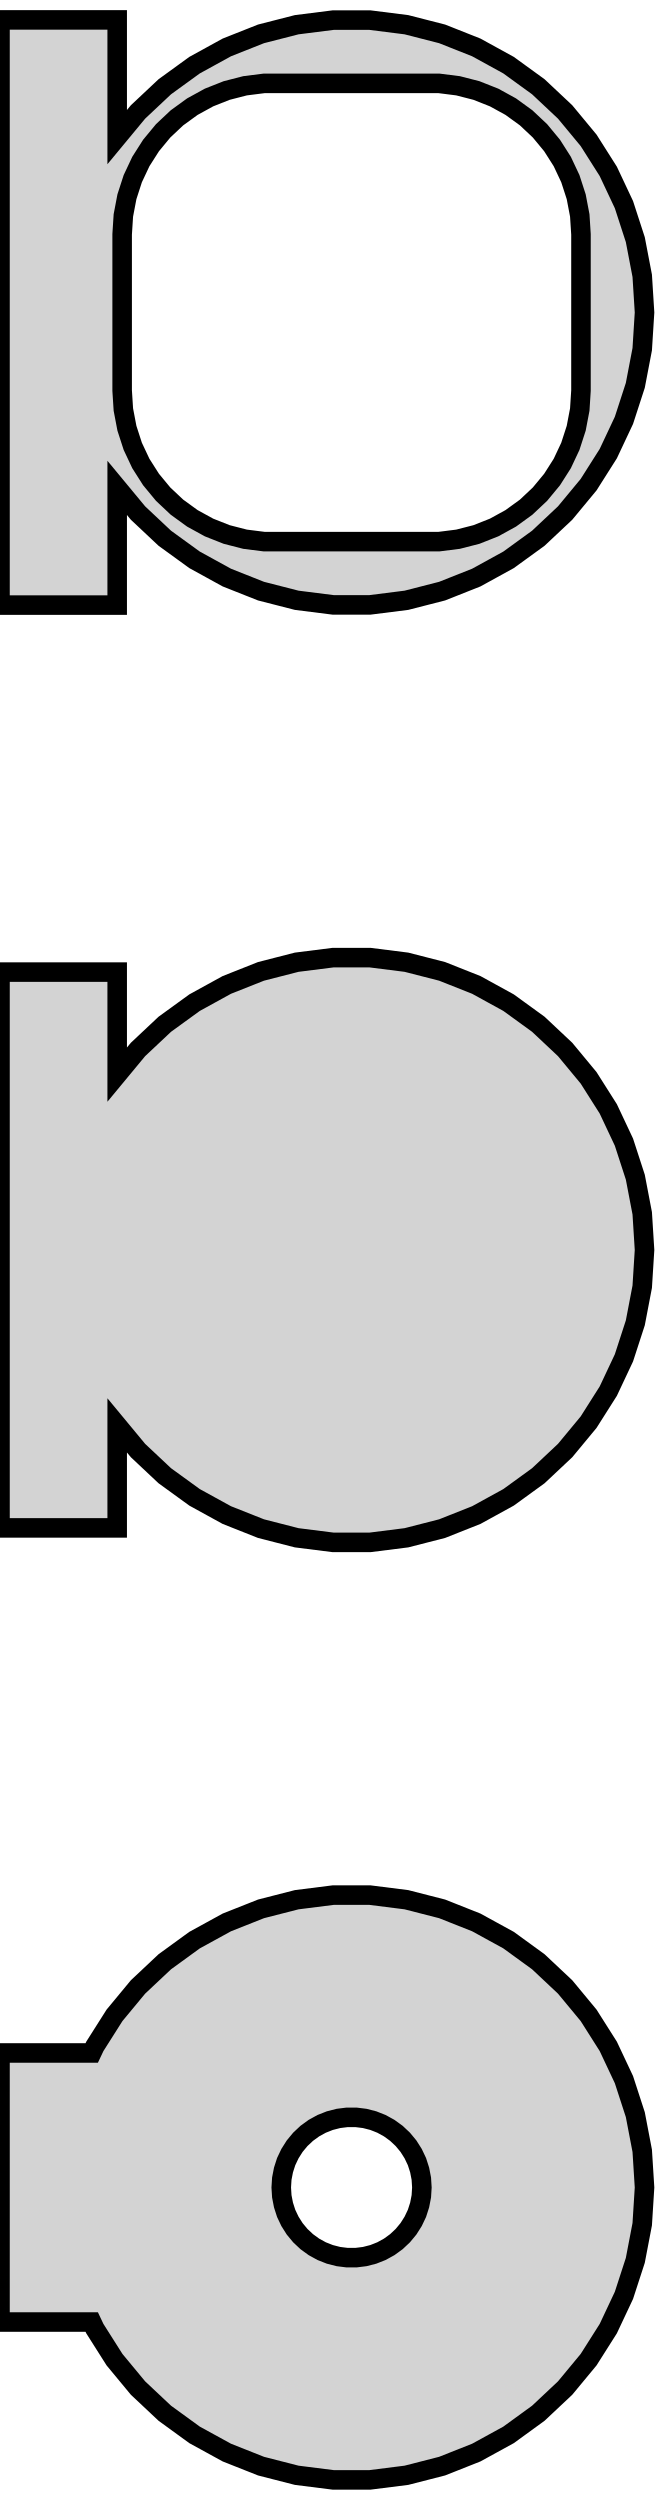
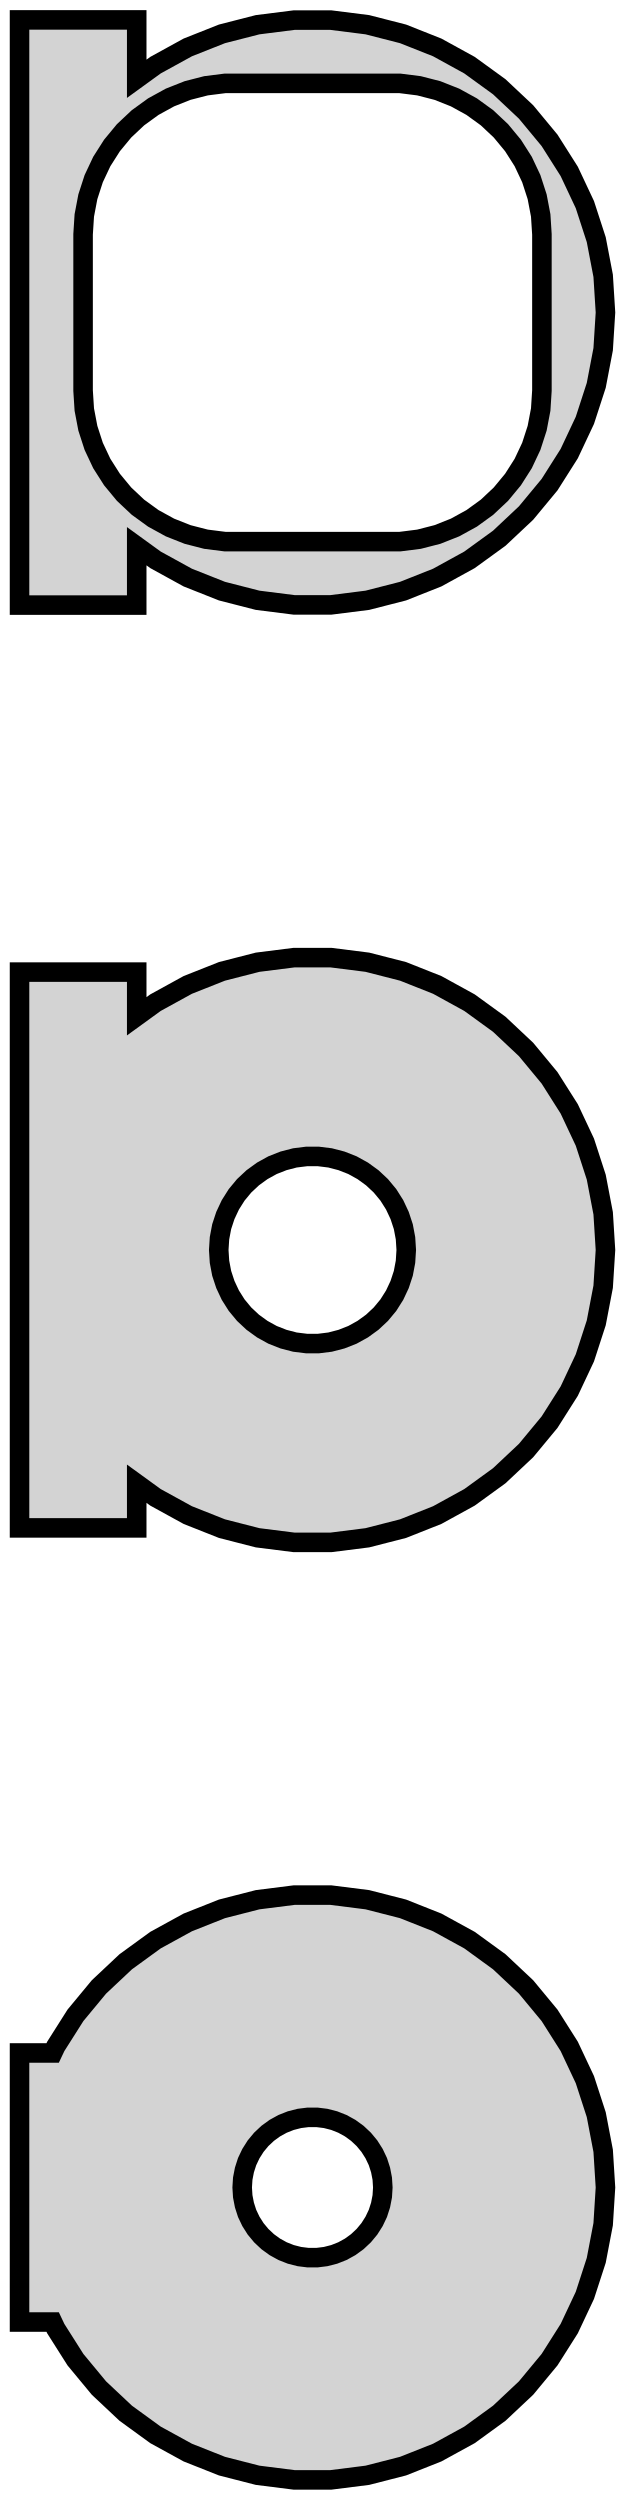
- <svg xmlns="http://www.w3.org/2000/svg" width="17mm" height="64mm" viewBox="-9 -104 17 64" version="1.1">
-   <path d=" M -6,-91.51 L -5.467,-90.866 L -4.781,-90.221 L -4.019,-89.668 L -3.193,-89.214 L -2.318,-88.867  L -1.405,-88.633 L -0.471,-88.515 L 0.471,-88.515 L 1.405,-88.633 L 2.318,-88.867 L 3.193,-89.214  L 4.019,-89.668 L 4.781,-90.221 L 5.467,-90.866 L 6.068,-91.592 L 6.572,-92.387 L 6.973,-93.239  L 7.264,-94.135 L 7.441,-95.06 L 7.5,-96 L 7.441,-96.94 L 7.264,-97.865 L 6.973,-98.761  L 6.572,-99.613 L 6.068,-100.408 L 5.467,-101.134 L 4.781,-101.779 L 4.019,-102.332 L 3.193,-102.786  L 2.318,-103.133 L 1.405,-103.367 L 0.471,-103.485 L -0.471,-103.485 L -1.405,-103.367 L -2.318,-103.133  L -3.193,-102.786 L -4.019,-102.332 L -4.781,-101.779 L -5.467,-101.134 L -6,-100.49 L -6,-103.49  L -9,-103.49 L -9,-88.51 L -6,-88.51 z M -2.243,-90.135 L -2.726,-90.196 L -3.197,-90.317 L -3.649,-90.496 L -4.075,-90.73 L -4.469,-91.016  L -4.823,-91.349 L -5.133,-91.724 L -5.394,-92.134 L -5.601,-92.574 L -5.751,-93.037 L -5.842,-93.515  L -5.873,-94 L -5.873,-98 L -5.842,-98.485 L -5.751,-98.963 L -5.601,-99.426 L -5.394,-99.866  L -5.133,-100.276 L -4.823,-100.651 L -4.469,-100.984 L -4.075,-101.27 L -3.649,-101.504 L -3.197,-101.683  L -2.726,-101.804 L -2.243,-101.865 L 2.243,-101.865 L 2.726,-101.804 L 3.197,-101.683 L 3.649,-101.504  L 4.075,-101.27 L 4.469,-100.984 L 4.823,-100.651 L 5.133,-100.276 L 5.394,-99.866 L 5.601,-99.426  L 5.751,-98.963 L 5.842,-98.485 L 5.873,-98 L 5.873,-94 L 5.842,-93.515 L 5.751,-93.037  L 5.601,-92.574 L 5.394,-92.134 L 5.133,-91.724 L 4.823,-91.349 L 4.469,-91.016 L 4.075,-90.73  L 3.649,-90.496 L 3.197,-90.317 L 2.726,-90.196 L 2.243,-90.135 z M 1.405,-64.633 L 2.318,-64.867 L 3.193,-65.214 L 4.019,-65.668 L 4.781,-66.221 L 5.467,-66.866  L 6.068,-67.592 L 6.572,-68.387 L 6.973,-69.239 L 7.264,-70.135 L 7.441,-71.06 L 7.5,-72  L 7.441,-72.94 L 7.264,-73.865 L 6.973,-74.761 L 6.572,-75.613 L 6.068,-76.408 L 5.467,-77.134  L 4.781,-77.779 L 4.019,-78.332 L 3.193,-78.786 L 2.318,-79.133 L 1.405,-79.367 L 0.471,-79.485  L -0.471,-79.485 L -1.405,-79.367 L -2.318,-79.133 L -3.193,-78.786 L -4.019,-78.332 L -4.781,-77.779  L -5.467,-77.134 L -6,-76.49 L -6,-79.115 L -9,-79.115 L -9,-64.885 L -6,-64.885  L -6,-67.51 L -5.467,-66.866 L -4.781,-66.221 L -4.019,-65.668 L -3.193,-65.214 L -2.318,-64.867  L -1.405,-64.633 L -0.471,-64.515 L 0.471,-64.515 z M 1.405,-40.633 L 2.318,-40.867 L 3.193,-41.214 L 4.019,-41.667 L 4.781,-42.221 L 5.467,-42.866  L 6.068,-43.592 L 6.572,-44.387 L 6.973,-45.239 L 7.264,-46.135 L 7.441,-47.06 L 7.5,-48  L 7.441,-48.94 L 7.264,-49.865 L 6.973,-50.761 L 6.572,-51.613 L 6.068,-52.408 L 5.467,-53.134  L 4.781,-53.779 L 4.019,-54.333 L 3.193,-54.786 L 2.318,-55.133 L 1.405,-55.367 L 0.471,-55.485  L -0.471,-55.485 L -1.405,-55.367 L -2.318,-55.133 L -3.193,-54.786 L -4.019,-54.333 L -4.781,-53.779  L -5.467,-53.134 L -6.068,-52.408 L -6.572,-51.613 L -6.652,-51.444 L -9,-51.444 L -9,-44.556  L -6.652,-44.556 L -6.572,-44.387 L -6.068,-43.592 L -5.467,-42.866 L -4.781,-42.221 L -4.019,-41.667  L -3.193,-41.214 L -2.318,-40.867 L -1.405,-40.633 L -0.471,-40.515 L 0.471,-40.515 z M -0.113,-46.204 L -0.337,-46.232 L -0.556,-46.288 L -0.766,-46.371 L -0.964,-46.48 L -1.147,-46.613  L -1.312,-46.768 L -1.456,-46.942 L -1.577,-47.133 L -1.674,-47.337 L -1.743,-47.552 L -1.786,-47.774  L -1.8,-48 L -1.786,-48.226 L -1.743,-48.448 L -1.674,-48.663 L -1.577,-48.867 L -1.456,-49.058  L -1.312,-49.232 L -1.147,-49.387 L -0.964,-49.52 L -0.766,-49.629 L -0.556,-49.712 L -0.337,-49.768  L -0.113,-49.796 L 0.113,-49.796 L 0.337,-49.768 L 0.556,-49.712 L 0.766,-49.629 L 0.964,-49.52  L 1.147,-49.387 L 1.312,-49.232 L 1.456,-49.058 L 1.577,-48.867 L 1.674,-48.663 L 1.743,-48.448  L 1.786,-48.226 L 1.8,-48 L 1.786,-47.774 L 1.743,-47.552 L 1.674,-47.337 L 1.577,-47.133  L 1.456,-46.942 L 1.312,-46.768 L 1.147,-46.613 L 0.964,-46.48 L 0.766,-46.371 L 0.556,-46.288  L 0.337,-46.232 L 0.113,-46.204 z " stroke="black" fill="lightgray" stroke-width="0.5" />
+ <svg xmlns="http://www.w3.org/2000/svg" width="16mm" height="64mm" viewBox="-8 -104 16 64" version="1.1">
+   <path d=" M -4.5,-90.017 L -4.019,-89.668 L -3.193,-89.214 L -2.318,-88.867 L -1.405,-88.633 L -0.471,-88.515  L 0.471,-88.515 L 1.405,-88.633 L 2.318,-88.867 L 3.193,-89.214 L 4.019,-89.668 L 4.781,-90.221  L 5.467,-90.866 L 6.068,-91.592 L 6.572,-92.387 L 6.973,-93.239 L 7.264,-94.135 L 7.441,-95.06  L 7.5,-96 L 7.441,-96.94 L 7.264,-97.865 L 6.973,-98.761 L 6.572,-99.613 L 6.068,-100.408  L 5.467,-101.134 L 4.781,-101.779 L 4.019,-102.332 L 3.193,-102.786 L 2.318,-103.133 L 1.405,-103.367  L 0.471,-103.485 L -0.471,-103.485 L -1.405,-103.367 L -2.318,-103.133 L -3.193,-102.786 L -4.019,-102.332  L -4.5,-101.983 L -4.5,-103.49 L -7.5,-103.49 L -7.5,-88.51 L -4.5,-88.51 z M -2.243,-90.135 L -2.726,-90.196 L -3.197,-90.317 L -3.649,-90.496 L -4.075,-90.73 L -4.469,-91.016  L -4.823,-91.349 L -5.133,-91.724 L -5.394,-92.134 L -5.601,-92.574 L -5.751,-93.037 L -5.842,-93.515  L -5.873,-94 L -5.873,-98 L -5.842,-98.485 L -5.751,-98.963 L -5.601,-99.426 L -5.394,-99.866  L -5.133,-100.276 L -4.823,-100.651 L -4.469,-100.984 L -4.075,-101.27 L -3.649,-101.504 L -3.197,-101.683  L -2.726,-101.804 L -2.243,-101.865 L 2.243,-101.865 L 2.726,-101.804 L 3.197,-101.683 L 3.649,-101.504  L 4.075,-101.27 L 4.469,-100.984 L 4.823,-100.651 L 5.133,-100.276 L 5.394,-99.866 L 5.601,-99.426  L 5.751,-98.963 L 5.842,-98.485 L 5.873,-98 L 5.873,-94 L 5.842,-93.515 L 5.751,-93.037  L 5.601,-92.574 L 5.394,-92.134 L 5.133,-91.724 L 4.823,-91.349 L 4.469,-91.016 L 4.075,-90.73  L 3.649,-90.496 L 3.197,-90.317 L 2.726,-90.196 L 2.243,-90.135 z M 1.405,-64.633 L 2.318,-64.867 L 3.193,-65.214 L 4.019,-65.668 L 4.781,-66.221 L 5.467,-66.866  L 6.068,-67.592 L 6.572,-68.387 L 6.973,-69.239 L 7.264,-70.135 L 7.441,-71.06 L 7.5,-72  L 7.441,-72.94 L 7.264,-73.865 L 6.973,-74.761 L 6.572,-75.613 L 6.068,-76.408 L 5.467,-77.134  L 4.781,-77.779 L 4.019,-78.332 L 3.193,-78.786 L 2.318,-79.133 L 1.405,-79.367 L 0.471,-79.485  L -0.471,-79.485 L -1.405,-79.367 L -2.318,-79.133 L -3.193,-78.786 L -4.019,-78.332 L -4.5,-77.983  L -4.5,-79.115 L -7.5,-79.115 L -7.5,-64.885 L -4.5,-64.885 L -4.5,-66.017 L -4.019,-65.668  L -3.193,-65.214 L -2.318,-64.867 L -1.405,-64.633 L -0.471,-64.515 L 0.471,-64.515 z M -0.151,-69.605 L -0.45,-69.642 L -0.742,-69.718 L -1.022,-69.828 L -1.286,-69.974 L -1.53,-70.151  L -1.75,-70.357 L -1.942,-70.589 L -2.103,-70.844 L -2.231,-71.117 L -2.325,-71.403 L -2.381,-71.699  L -2.4,-72 L -2.381,-72.301 L -2.325,-72.597 L -2.231,-72.883 L -2.103,-73.156 L -1.942,-73.411  L -1.75,-73.643 L -1.53,-73.849 L -1.286,-74.026 L -1.022,-74.172 L -0.742,-74.282 L -0.45,-74.358  L -0.151,-74.395 L 0.151,-74.395 L 0.45,-74.358 L 0.742,-74.282 L 1.022,-74.172 L 1.286,-74.026  L 1.53,-73.849 L 1.75,-73.643 L 1.942,-73.411 L 2.103,-73.156 L 2.231,-72.883 L 2.325,-72.597  L 2.381,-72.301 L 2.4,-72 L 2.381,-71.699 L 2.325,-71.403 L 2.231,-71.117 L 2.103,-70.844  L 1.942,-70.589 L 1.75,-70.357 L 1.53,-70.151 L 1.286,-69.974 L 1.022,-69.828 L 0.742,-69.718  L 0.45,-69.642 L 0.151,-69.605 z M 1.405,-40.633 L 2.318,-40.867 L 3.193,-41.214 L 4.019,-41.667 L 4.781,-42.221 L 5.467,-42.866  L 6.068,-43.592 L 6.572,-44.387 L 6.973,-45.239 L 7.264,-46.135 L 7.441,-47.06 L 7.5,-48  L 7.441,-48.94 L 7.264,-49.865 L 6.973,-50.761 L 6.572,-51.613 L 6.068,-52.408 L 5.467,-53.134  L 4.781,-53.779 L 4.019,-54.333 L 3.193,-54.786 L 2.318,-55.133 L 1.405,-55.367 L 0.471,-55.485  L -0.471,-55.485 L -1.405,-55.367 L -2.318,-55.133 L -3.193,-54.786 L -4.019,-54.333 L -4.781,-53.779  L -5.467,-53.134 L -6.068,-52.408 L -6.572,-51.613 L -6.652,-51.444 L -7.5,-51.444 L -7.5,-44.556  L -6.652,-44.556 L -6.572,-44.387 L -6.068,-43.592 L -5.467,-42.866 L -4.781,-42.221 L -4.019,-41.667  L -3.193,-41.214 L -2.318,-40.867 L -1.405,-40.633 L -0.471,-40.515 L 0.471,-40.515 z M -0.113,-46.204 L -0.337,-46.232 L -0.556,-46.288 L -0.766,-46.371 L -0.964,-46.48 L -1.147,-46.613  L -1.312,-46.768 L -1.456,-46.942 L -1.577,-47.133 L -1.674,-47.337 L -1.743,-47.552 L -1.786,-47.774  L -1.8,-48 L -1.786,-48.226 L -1.743,-48.448 L -1.674,-48.663 L -1.577,-48.867 L -1.456,-49.058  L -1.312,-49.232 L -1.147,-49.387 L -0.964,-49.52 L -0.766,-49.629 L -0.556,-49.712 L -0.337,-49.768  L -0.113,-49.796 L 0.113,-49.796 L 0.337,-49.768 L 0.556,-49.712 L 0.766,-49.629 L 0.964,-49.52  L 1.147,-49.387 L 1.312,-49.232 L 1.456,-49.058 L 1.577,-48.867 L 1.674,-48.663 L 1.743,-48.448  L 1.786,-48.226 L 1.8,-48 L 1.786,-47.774 L 1.743,-47.552 L 1.674,-47.337 L 1.577,-47.133  L 1.456,-46.942 L 1.312,-46.768 L 1.147,-46.613 L 0.964,-46.48 L 0.766,-46.371 L 0.556,-46.288  L 0.337,-46.232 L 0.113,-46.204 z " stroke="black" fill="lightgray" stroke-width="0.5" />
</svg>
